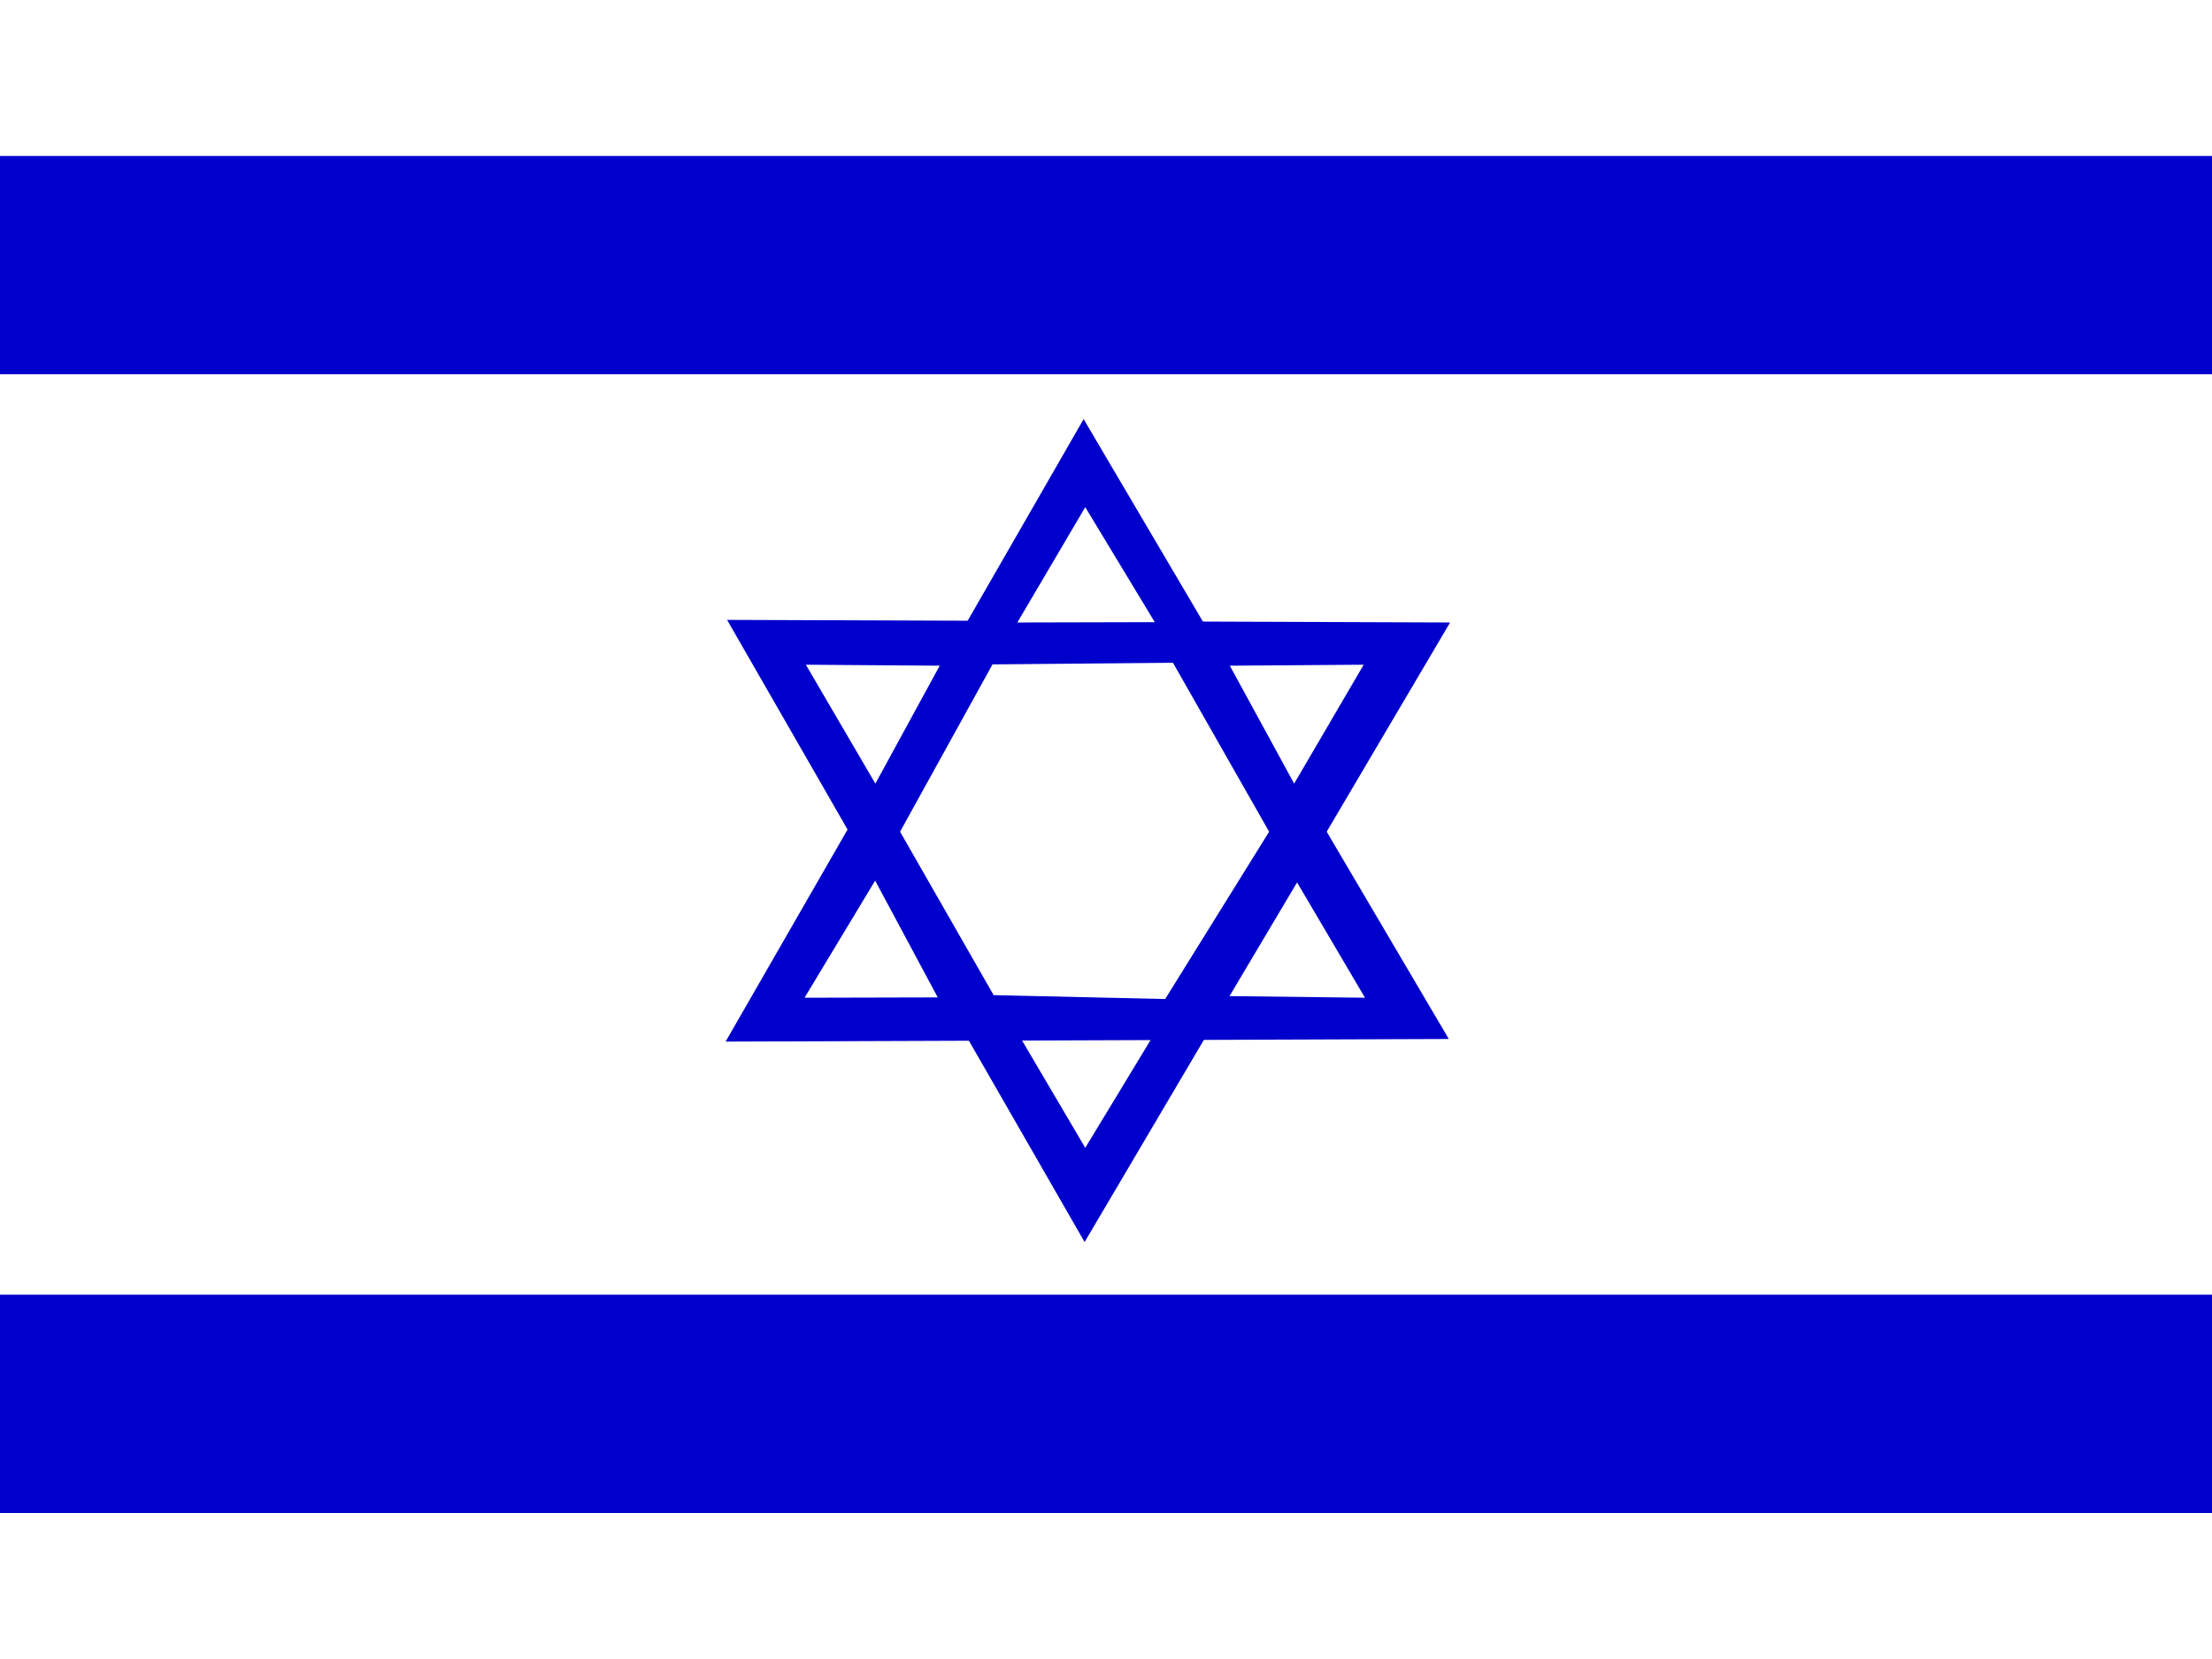
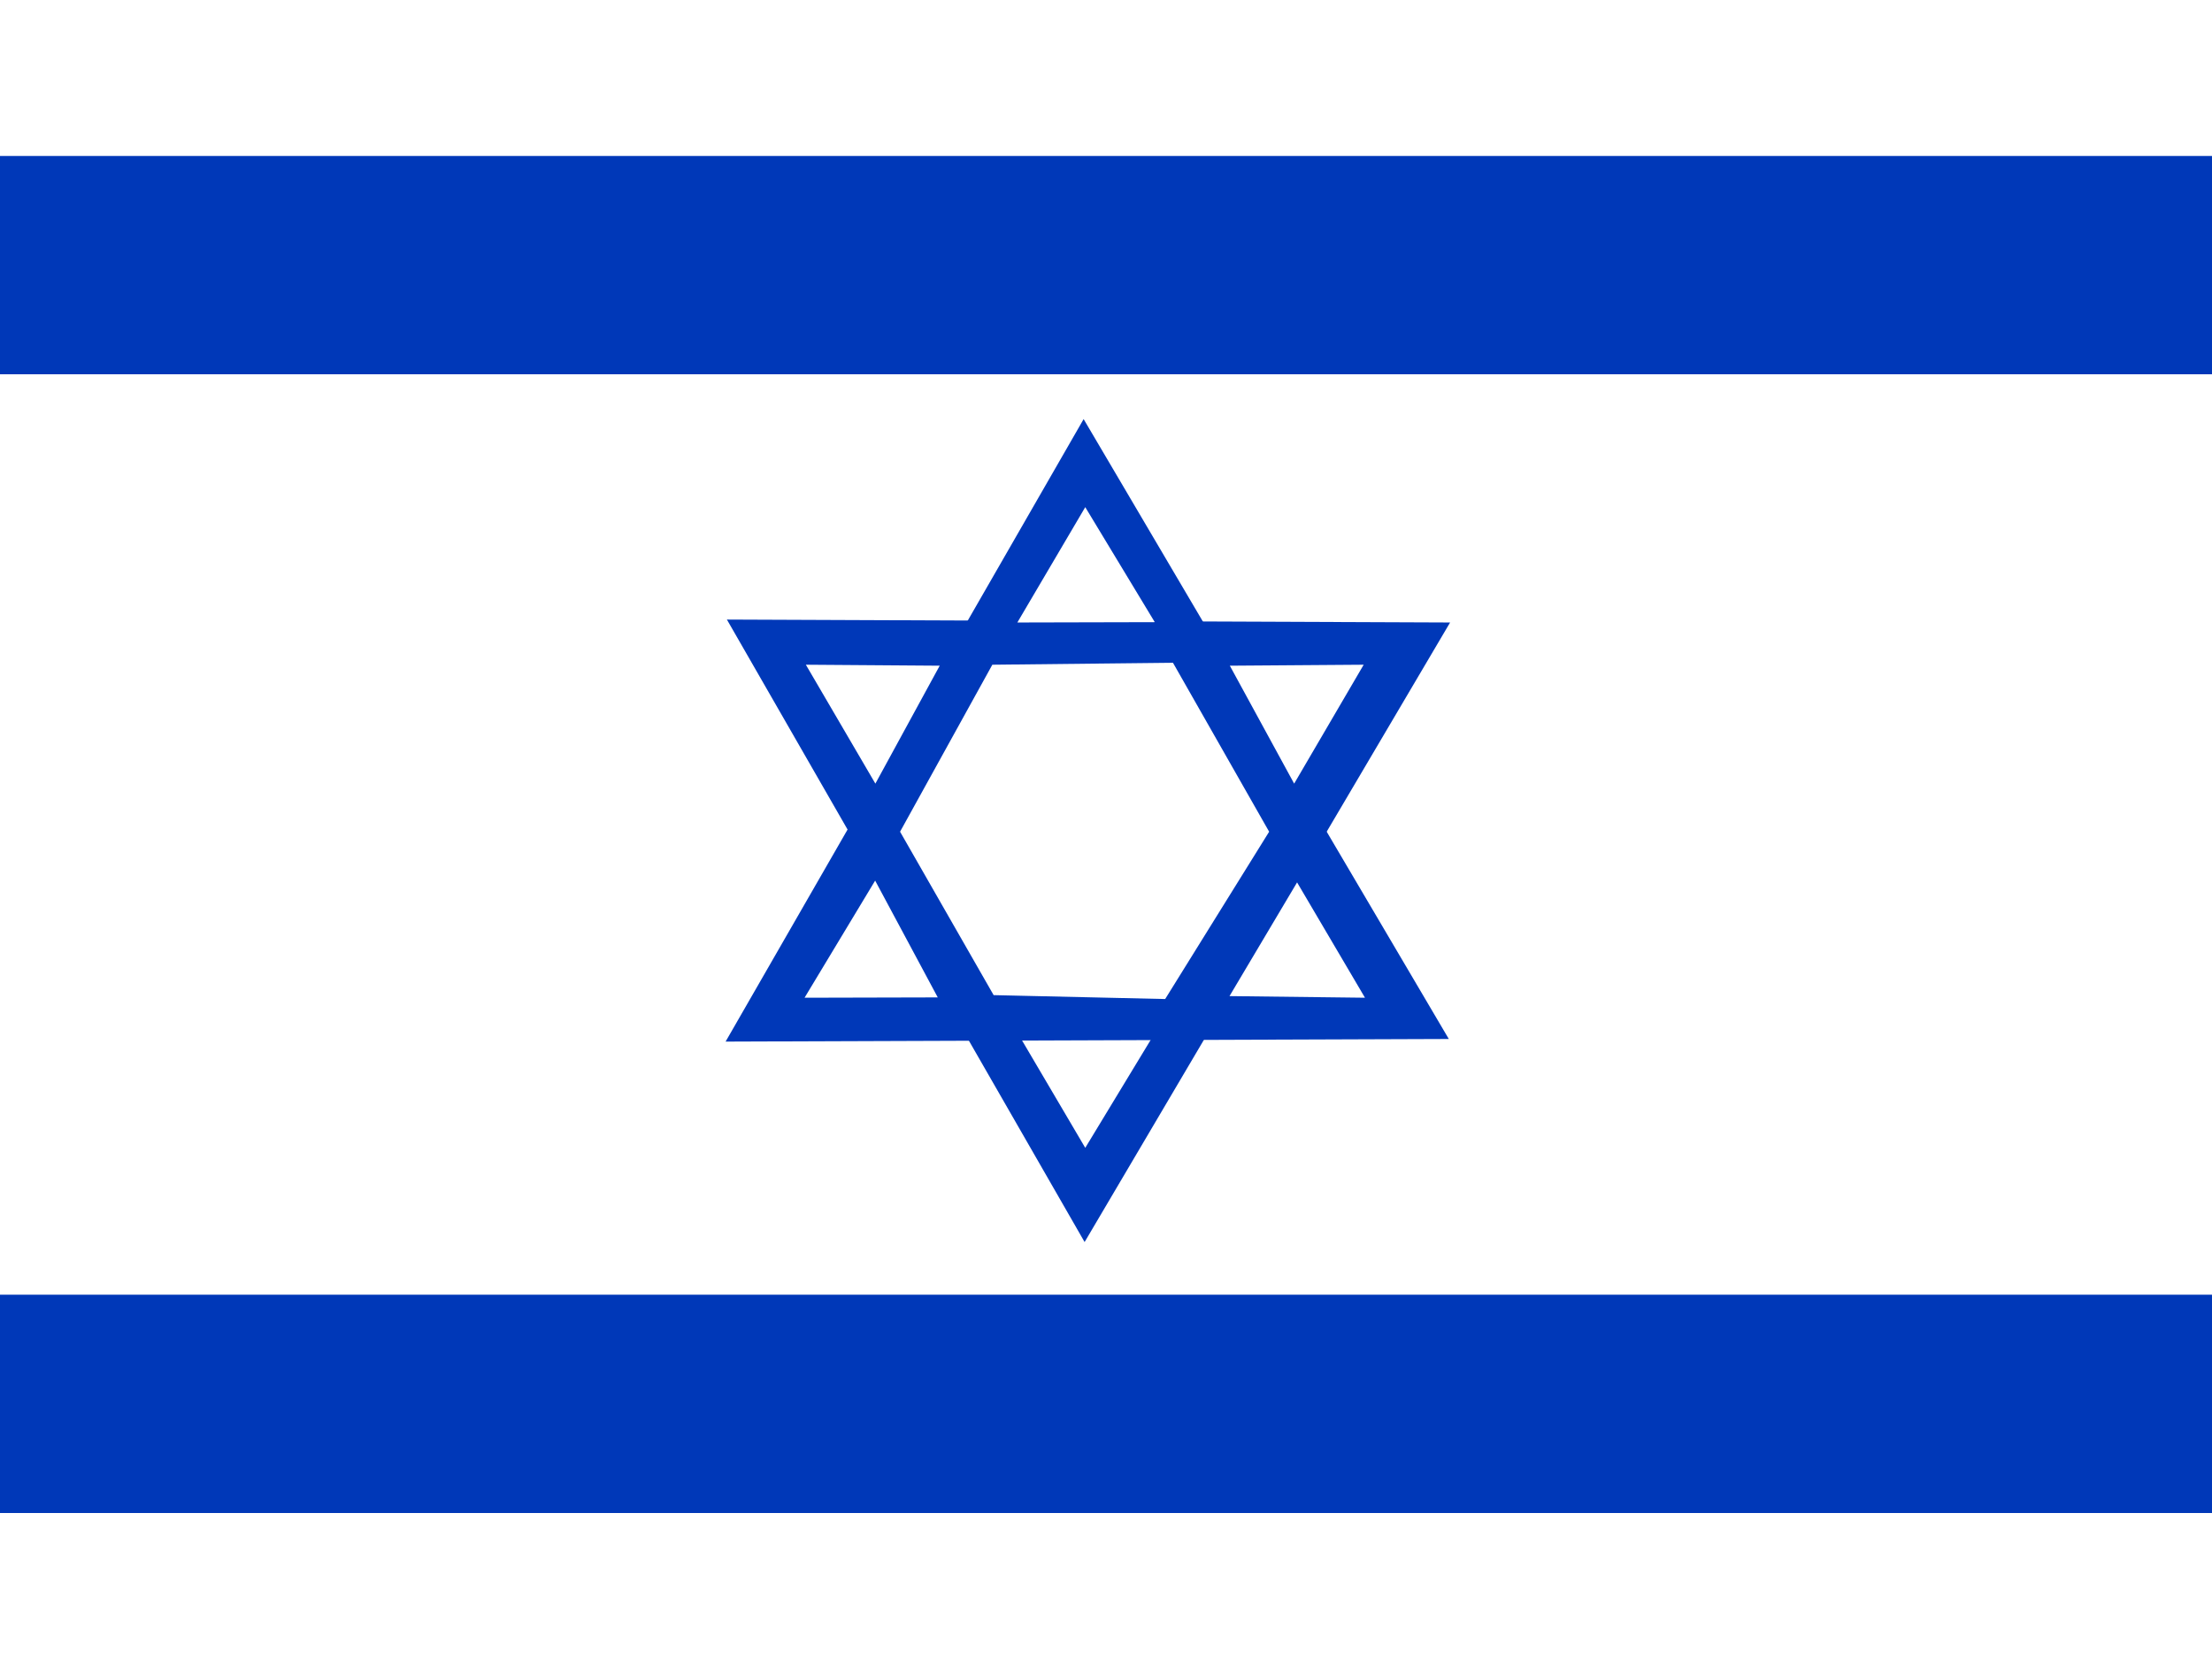
- <svg xmlns="http://www.w3.org/2000/svg" id="flag-icon-css-il" viewBox="0 0 640 480">
+ <svg xmlns="http://www.w3.org/2000/svg" id="flag-icons-il" viewBox="0 0 640 480">
  <defs>
    <clipPath id="il-a">
      <path fill-opacity=".7" d="M-87.6 0H595v512H-87.6z" />
    </clipPath>
  </defs>
-   <g fill-rule="evenodd" clip-path="url(#il-a)" transform="translate(82.1) scale(.94)">
+   <g fill-rule="evenodd" clip-path="url(#il-a)" transform="translate(82.1)scale(.94)">
    <path fill="#fff" d="M619.4 512H-112V0h731.4z" />
-     <path fill="#00c" d="M619.4 115.2H-112V48h731.4zm0 350.5H-112v-67.2h731.4zm-483-275l110.1 191.6L359 191.6l-222.6-.8z" />
-     <path fill="#fff" d="M225.8 317.8l20.9 35.5 21.4-35.3-42.4-.2z" />
-     <path fill="#00c" d="M136 320.6L246.2 129l112.4 190.8-222.6.8z" />
-     <path fill="#fff" d="M225.8 191.6l20.9-35.5 21.4 35.4-42.4.1zM182 271.1l-21.7 36 41-.1-19.3-36zm-21.3-66.5l41.2.3-19.8 36.3-21.4-36.6zm151.2 67l20.9 35.5-41.7-.5 20.8-35zm20.5-67l-41.2.3 19.8 36.3 21.4-36.6zm-114.3 0L189.7 256l28.8 50.3 52.8 1.2 32-51.5-29.6-52-55.6.5z" />
+     <path fill="#0038b8" d="M619.4 115.2H-112V48h731.4zm0 350.5H-112v-67.2h731.4zm-483-275 110.1 191.6L359 191.6z" />
+     <path fill="#fff" d="m225.8 317.8 20.9 35.5 21.4-35.3z" />
+     <path fill="#0038b8" d="M136 320.6 246.2 129l112.4 190.8z" />
+     <path fill="#fff" d="m225.8 191.6 20.9-35.5 21.4 35.4zM182 271.1l-21.7 36 41-.1-19.3-36zm-21.3-66.5 41.2.3-19.8 36.3zm151.2 67 20.9 35.5-41.7-.5zm20.5-67-41.2.3 19.8 36.3zm-114.3 0L189.7 256l28.8 50.3 52.8 1.2 32-51.5-29.6-52z" />
  </g>
</svg>
